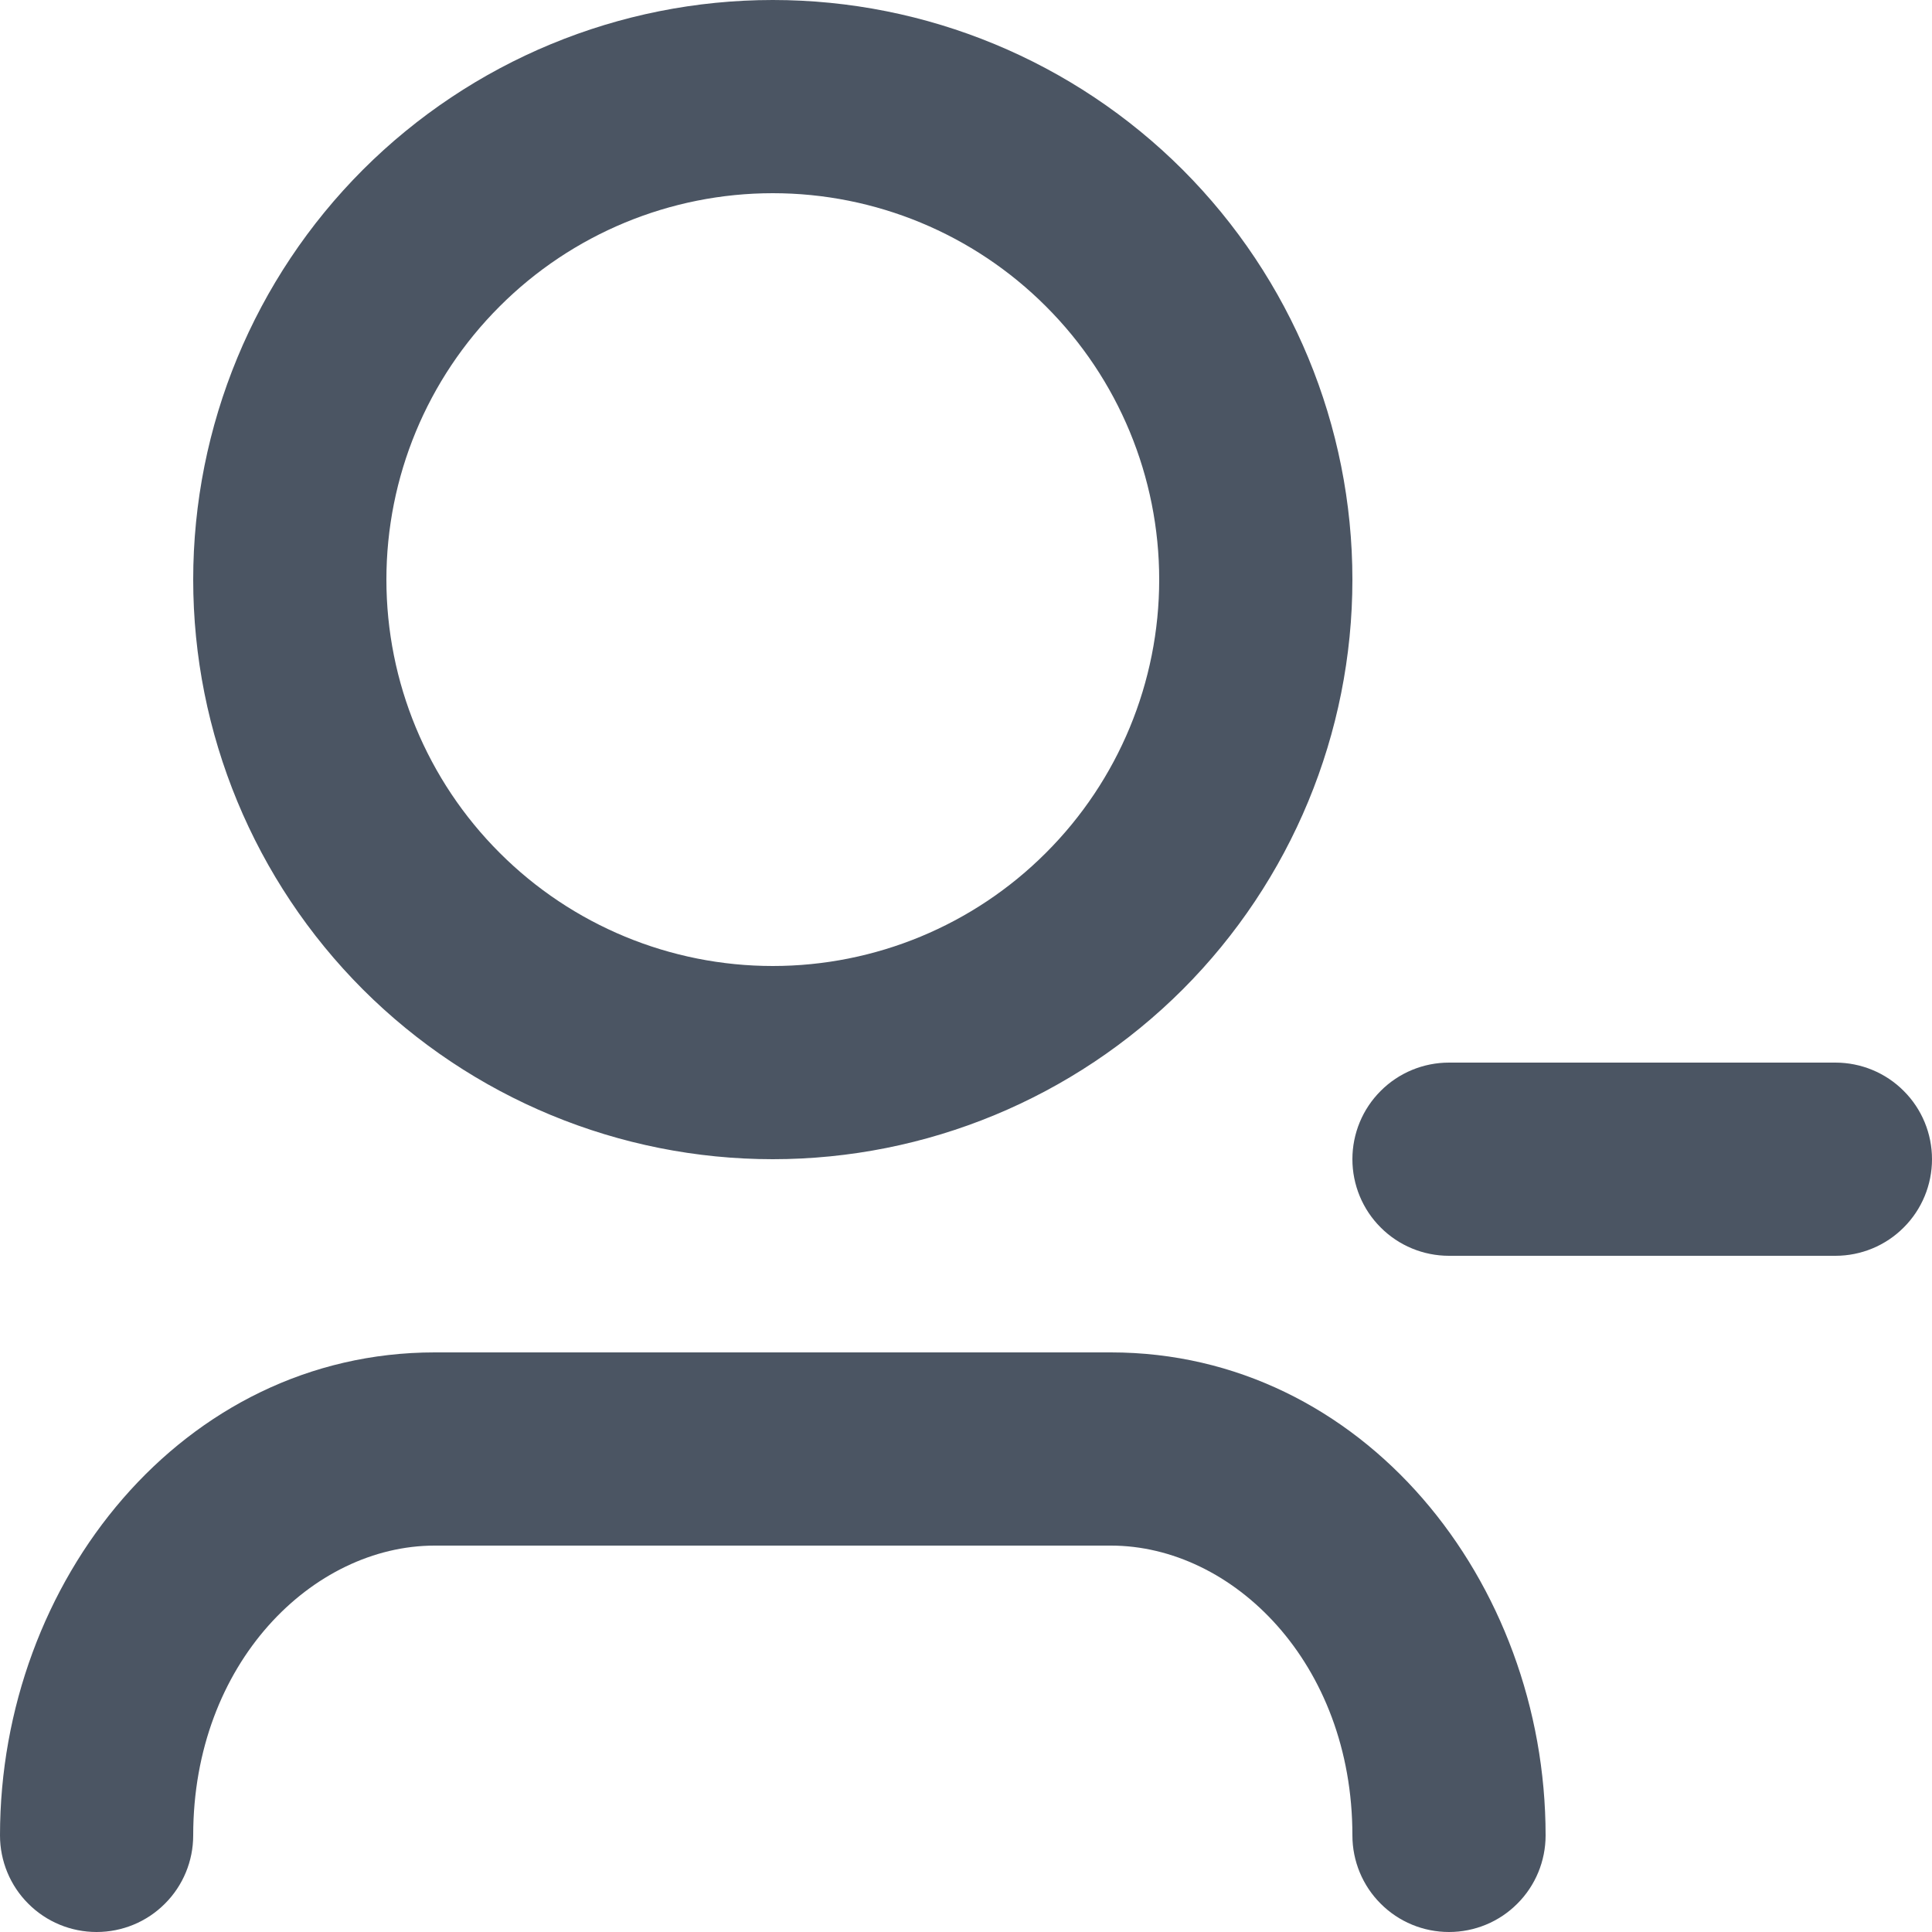
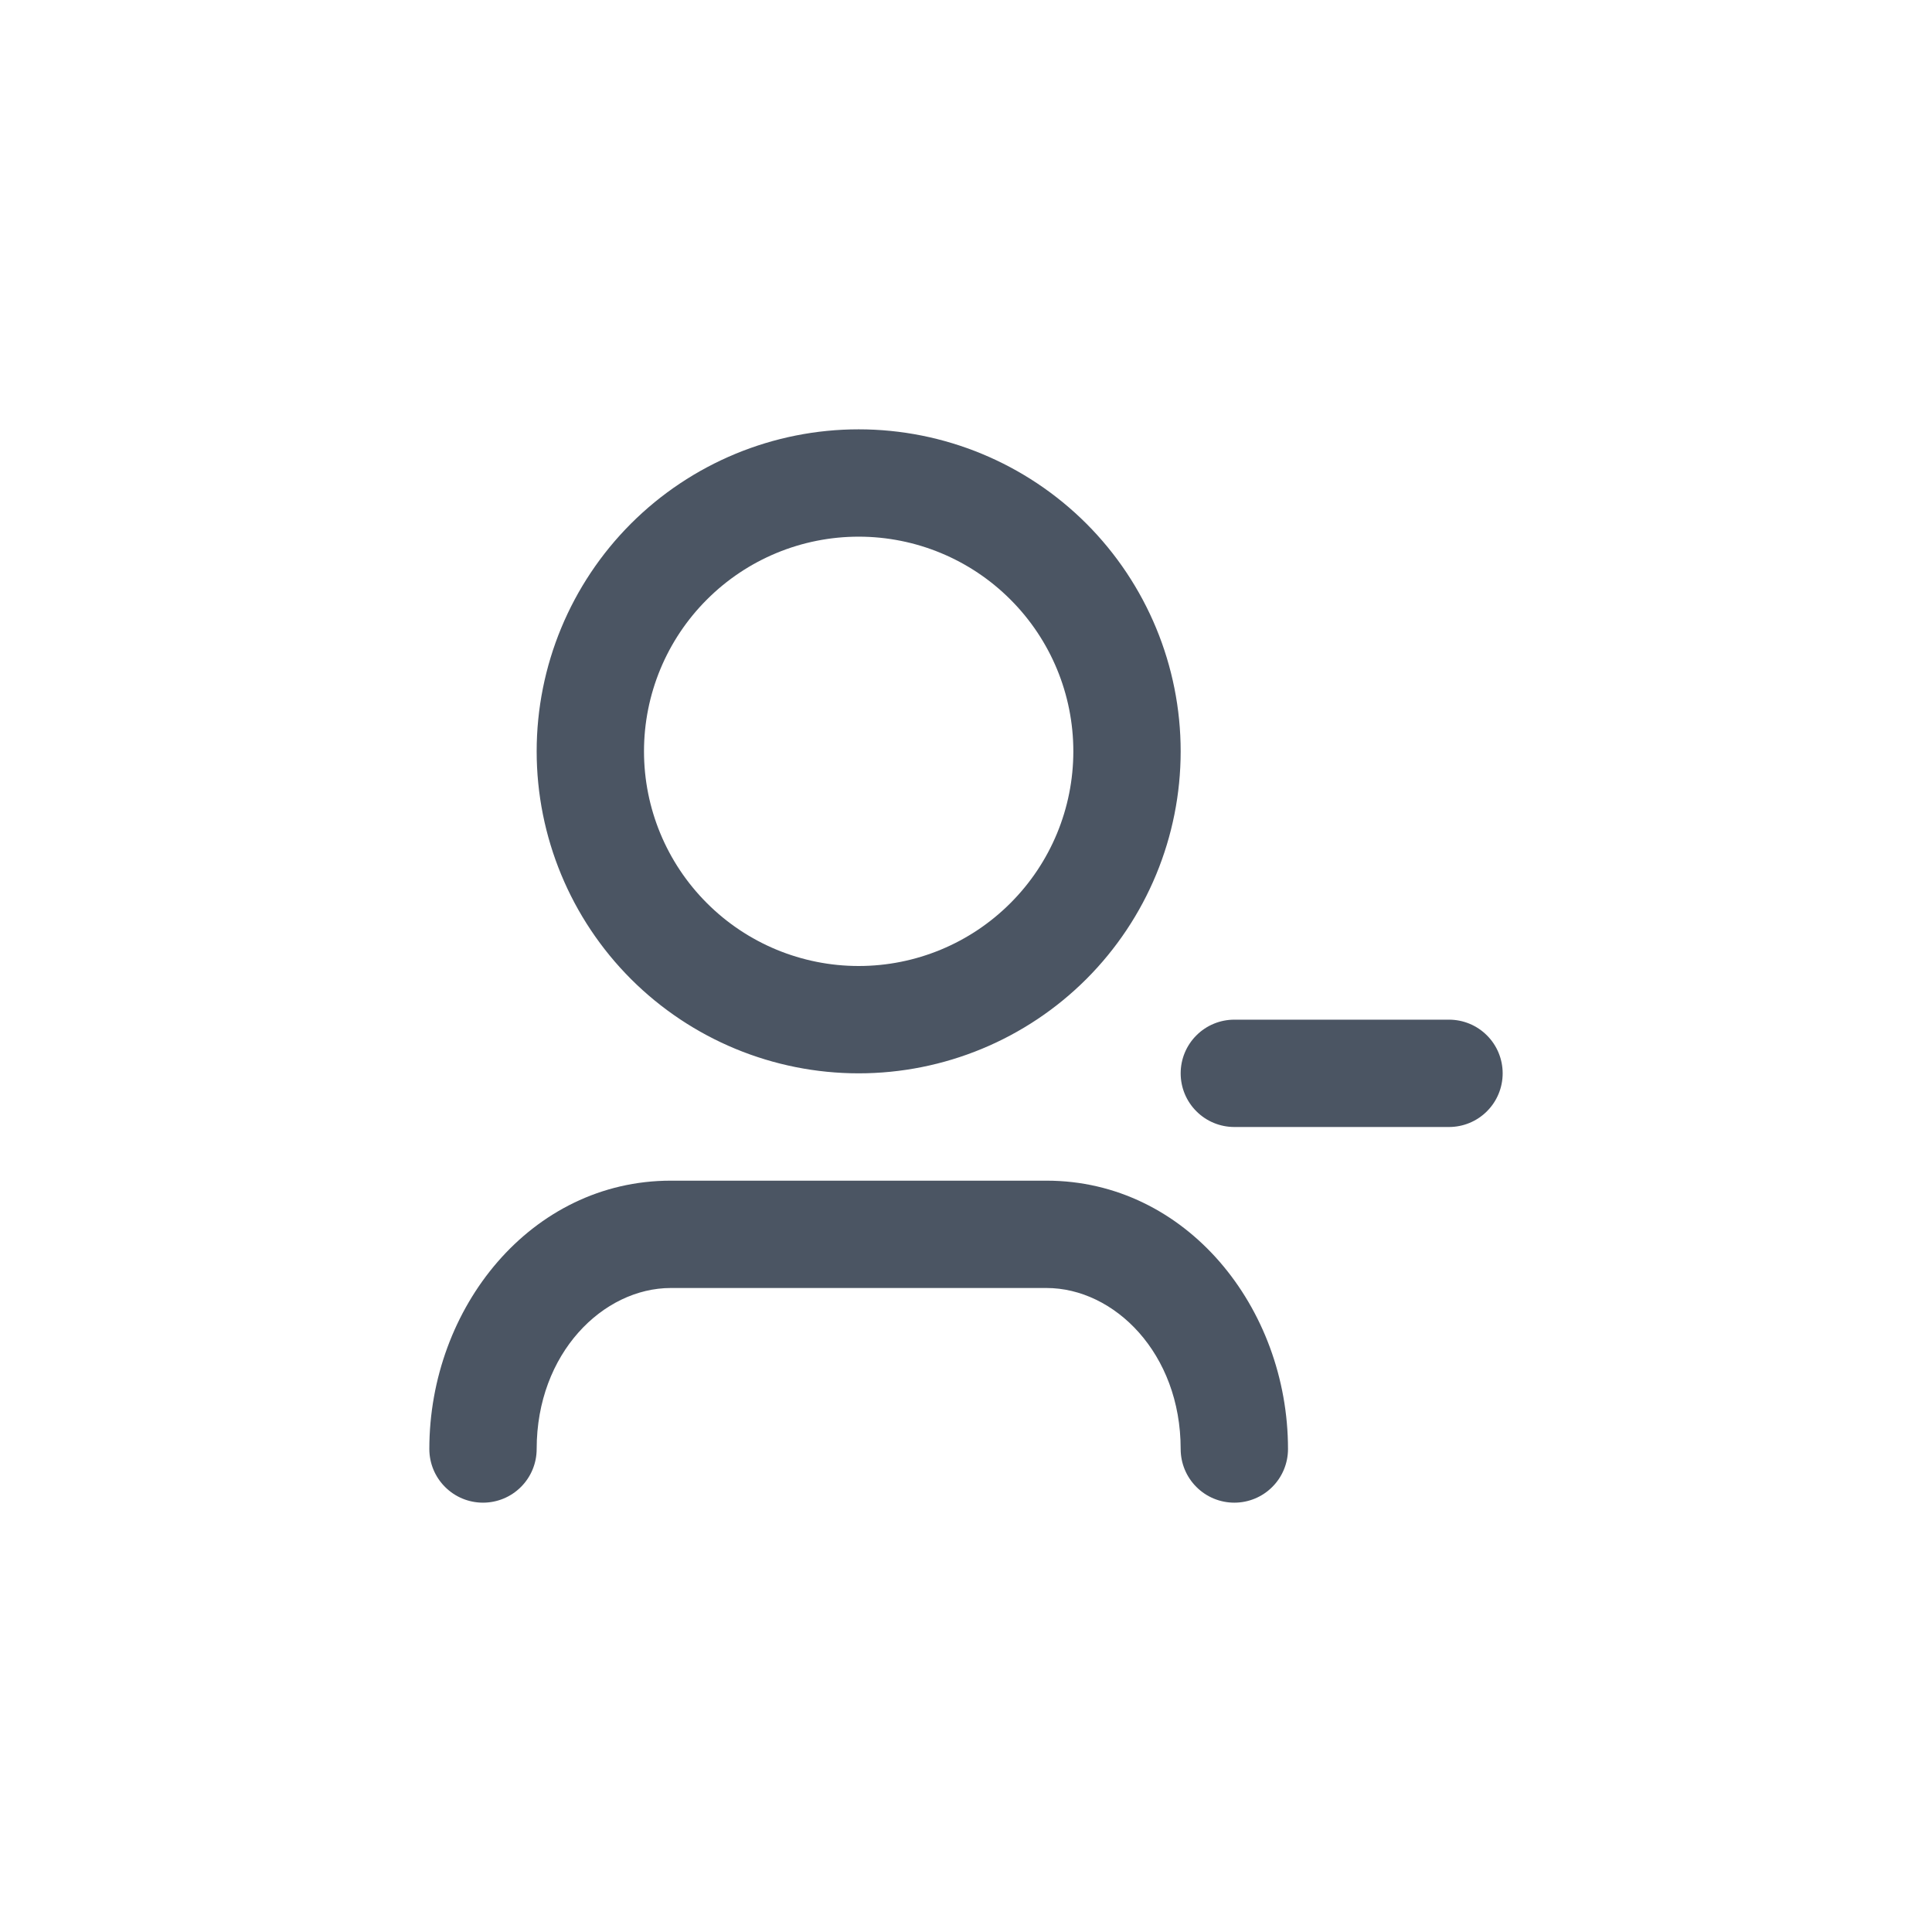
- <svg xmlns="http://www.w3.org/2000/svg" width="20" height="20" viewBox="0 0 20 20" fill="none">
-   <path d="M8 2C6.939 2 5.922 2.421 5.172 3.172C4.421 3.922 4 4.939 4 6C4 7.061 4.421 8.078 5.172 8.828C5.922 9.579 6.939 10 8 10C9.061 10 10.078 9.579 10.828 8.828C11.579 8.078 12 7.061 12 6C12 4.939 11.579 3.922 10.828 3.172C10.078 2.421 9.061 2 8 2ZM2 6C2 4.409 2.632 2.883 3.757 1.757C4.883 0.632 6.409 0 8 0C9.591 0 11.117 0.632 12.243 1.757C13.368 2.883 14 4.409 14 6C14 7.591 13.368 9.117 12.243 10.243C11.117 11.368 9.591 12 8 12C6.409 12 4.883 11.368 3.757 10.243C2.632 9.117 2 7.591 2 6ZM14 12C14 11.735 14.105 11.48 14.293 11.293C14.48 11.105 14.735 11 15 11H19C19.265 11 19.52 11.105 19.707 11.293C19.895 11.48 20 11.735 20 12C20 12.265 19.895 12.52 19.707 12.707C19.52 12.895 19.265 13 19 13H15C14.735 13 14.48 12.895 14.293 12.707C14.105 12.52 14 12.265 14 12ZM4.5 16C3.24 16 2 17.213 2 19C2 19.265 1.895 19.52 1.707 19.707C1.52 19.895 1.265 20 1 20C0.735 20 0.48 19.895 0.293 19.707C0.105 19.52 0 19.265 0 19C0 16.368 1.893 14 4.5 14H11.5C14.107 14 16 16.368 16 19C16 19.265 15.895 19.52 15.707 19.707C15.52 19.895 15.265 20 15 20C14.735 20 14.48 19.895 14.293 19.707C14.105 19.52 14 19.265 14 19C14 17.213 12.76 16 11.5 16H4.5Z" fill="#4B5563" />
+ <svg xmlns="http://www.w3.org/2000/svg" width="36" height="36" viewBox="0 0 36 36" fill="none">
+   <path d="M16 10C14.939 10 13.922 10.421 13.172 11.172C12.421 11.922 12 12.939 12 14C12 15.061 12.421 16.078 13.172 16.828C13.922 17.579 14.939 18 16 18C17.061 18 18.078 17.579 18.828 16.828C19.579 16.078 20 15.061 20 14C20 12.939 19.579 11.922 18.828 11.172C18.078 10.421 17.061 10 16 10ZM10 14C10 12.409 10.632 10.883 11.757 9.757C12.883 8.632 14.409 8 16 8C17.591 8 19.117 8.632 20.243 9.757C21.368 10.883 22 12.409 22 14C22 15.591 21.368 17.117 20.243 18.243C19.117 19.368 17.591 20 16 20C14.409 20 12.883 19.368 11.757 18.243C10.632 17.117 10 15.591 10 14ZM22 20C22 19.735 22.105 19.48 22.293 19.293C22.48 19.105 22.735 19 23 19H27C27.265 19 27.52 19.105 27.707 19.293C27.895 19.48 28 19.735 28 20C28 20.265 27.895 20.52 27.707 20.707C27.52 20.895 27.265 21 27 21H23C22.735 21 22.48 20.895 22.293 20.707C22.105 20.52 22 20.265 22 20ZM12.5 24C11.24 24 10 25.213 10 27C10 27.265 9.895 27.52 9.707 27.707C9.52 27.895 9.265 28 9 28C8.735 28 8.48 27.895 8.293 27.707C8.105 27.52 8 27.265 8 27C8 24.368 9.893 22 12.5 22H19.5C22.107 22 24 24.368 24 27C24 27.265 23.895 27.52 23.707 27.707C23.52 27.895 23.265 28 23 28C22.735 28 22.48 27.895 22.293 27.707C22.105 27.52 22 27.265 22 27C22 25.213 20.76 24 19.5 24H12.5Z" fill="#4B5563" />
</svg>
